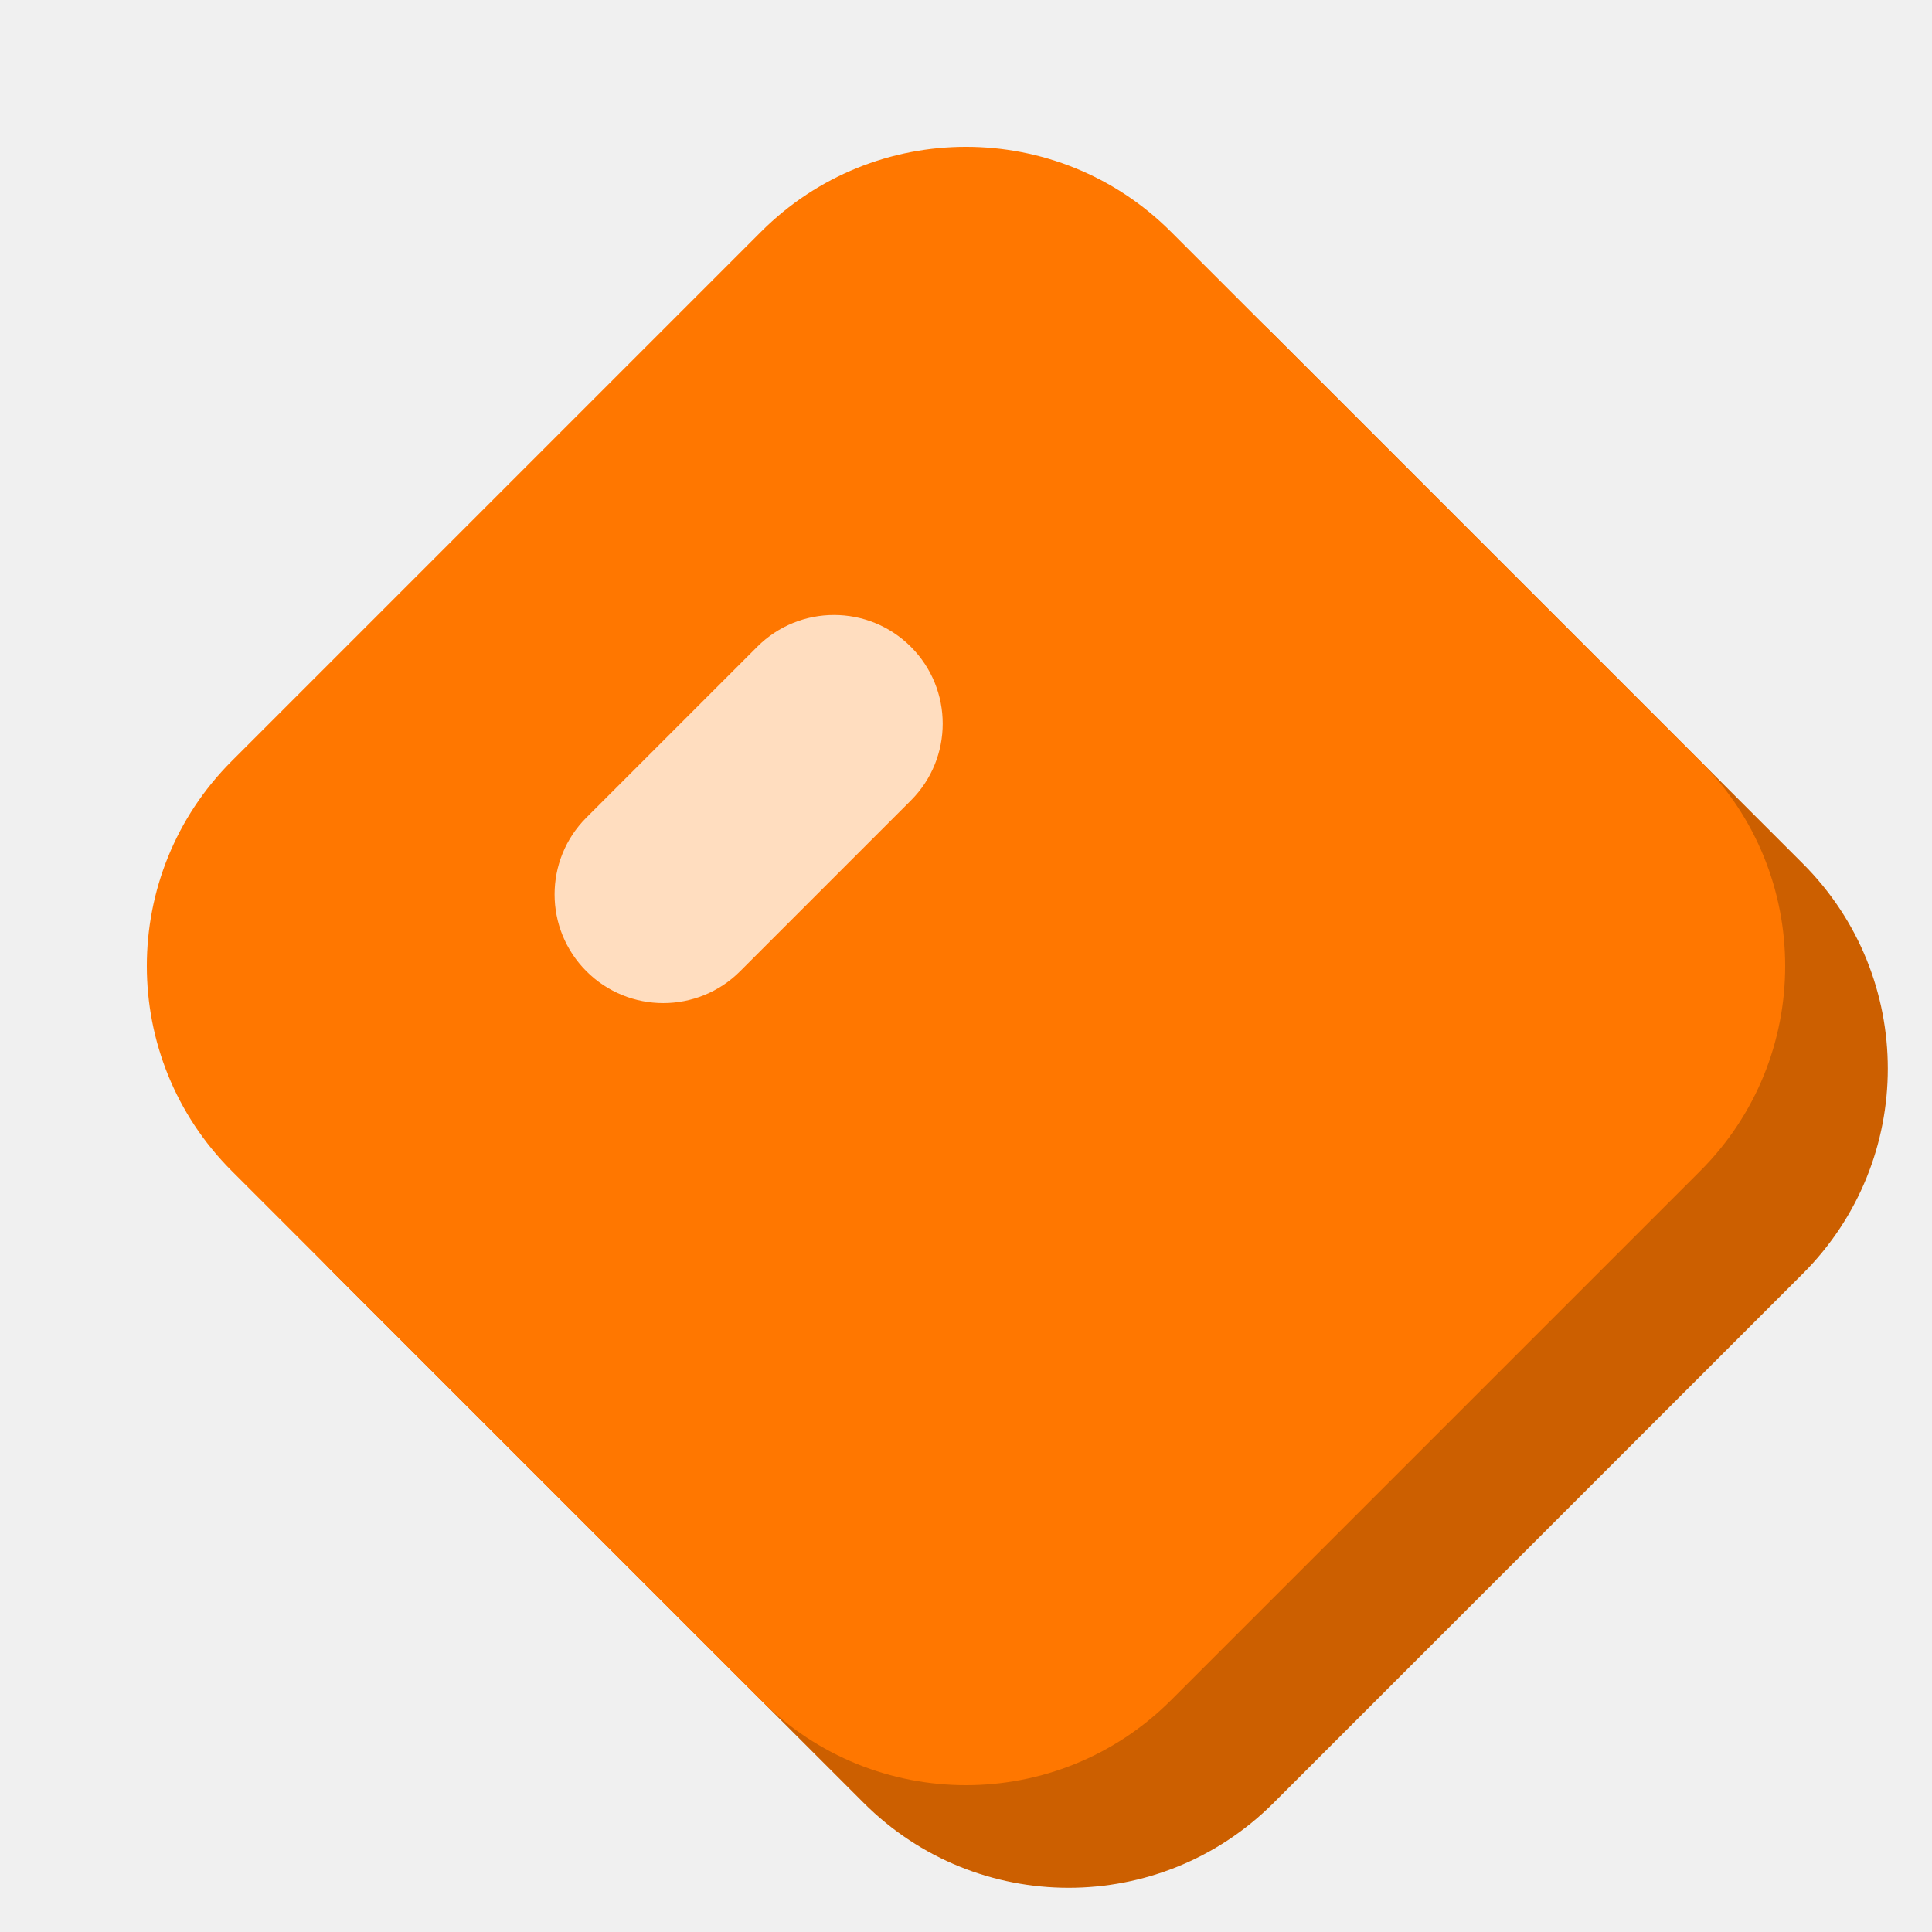
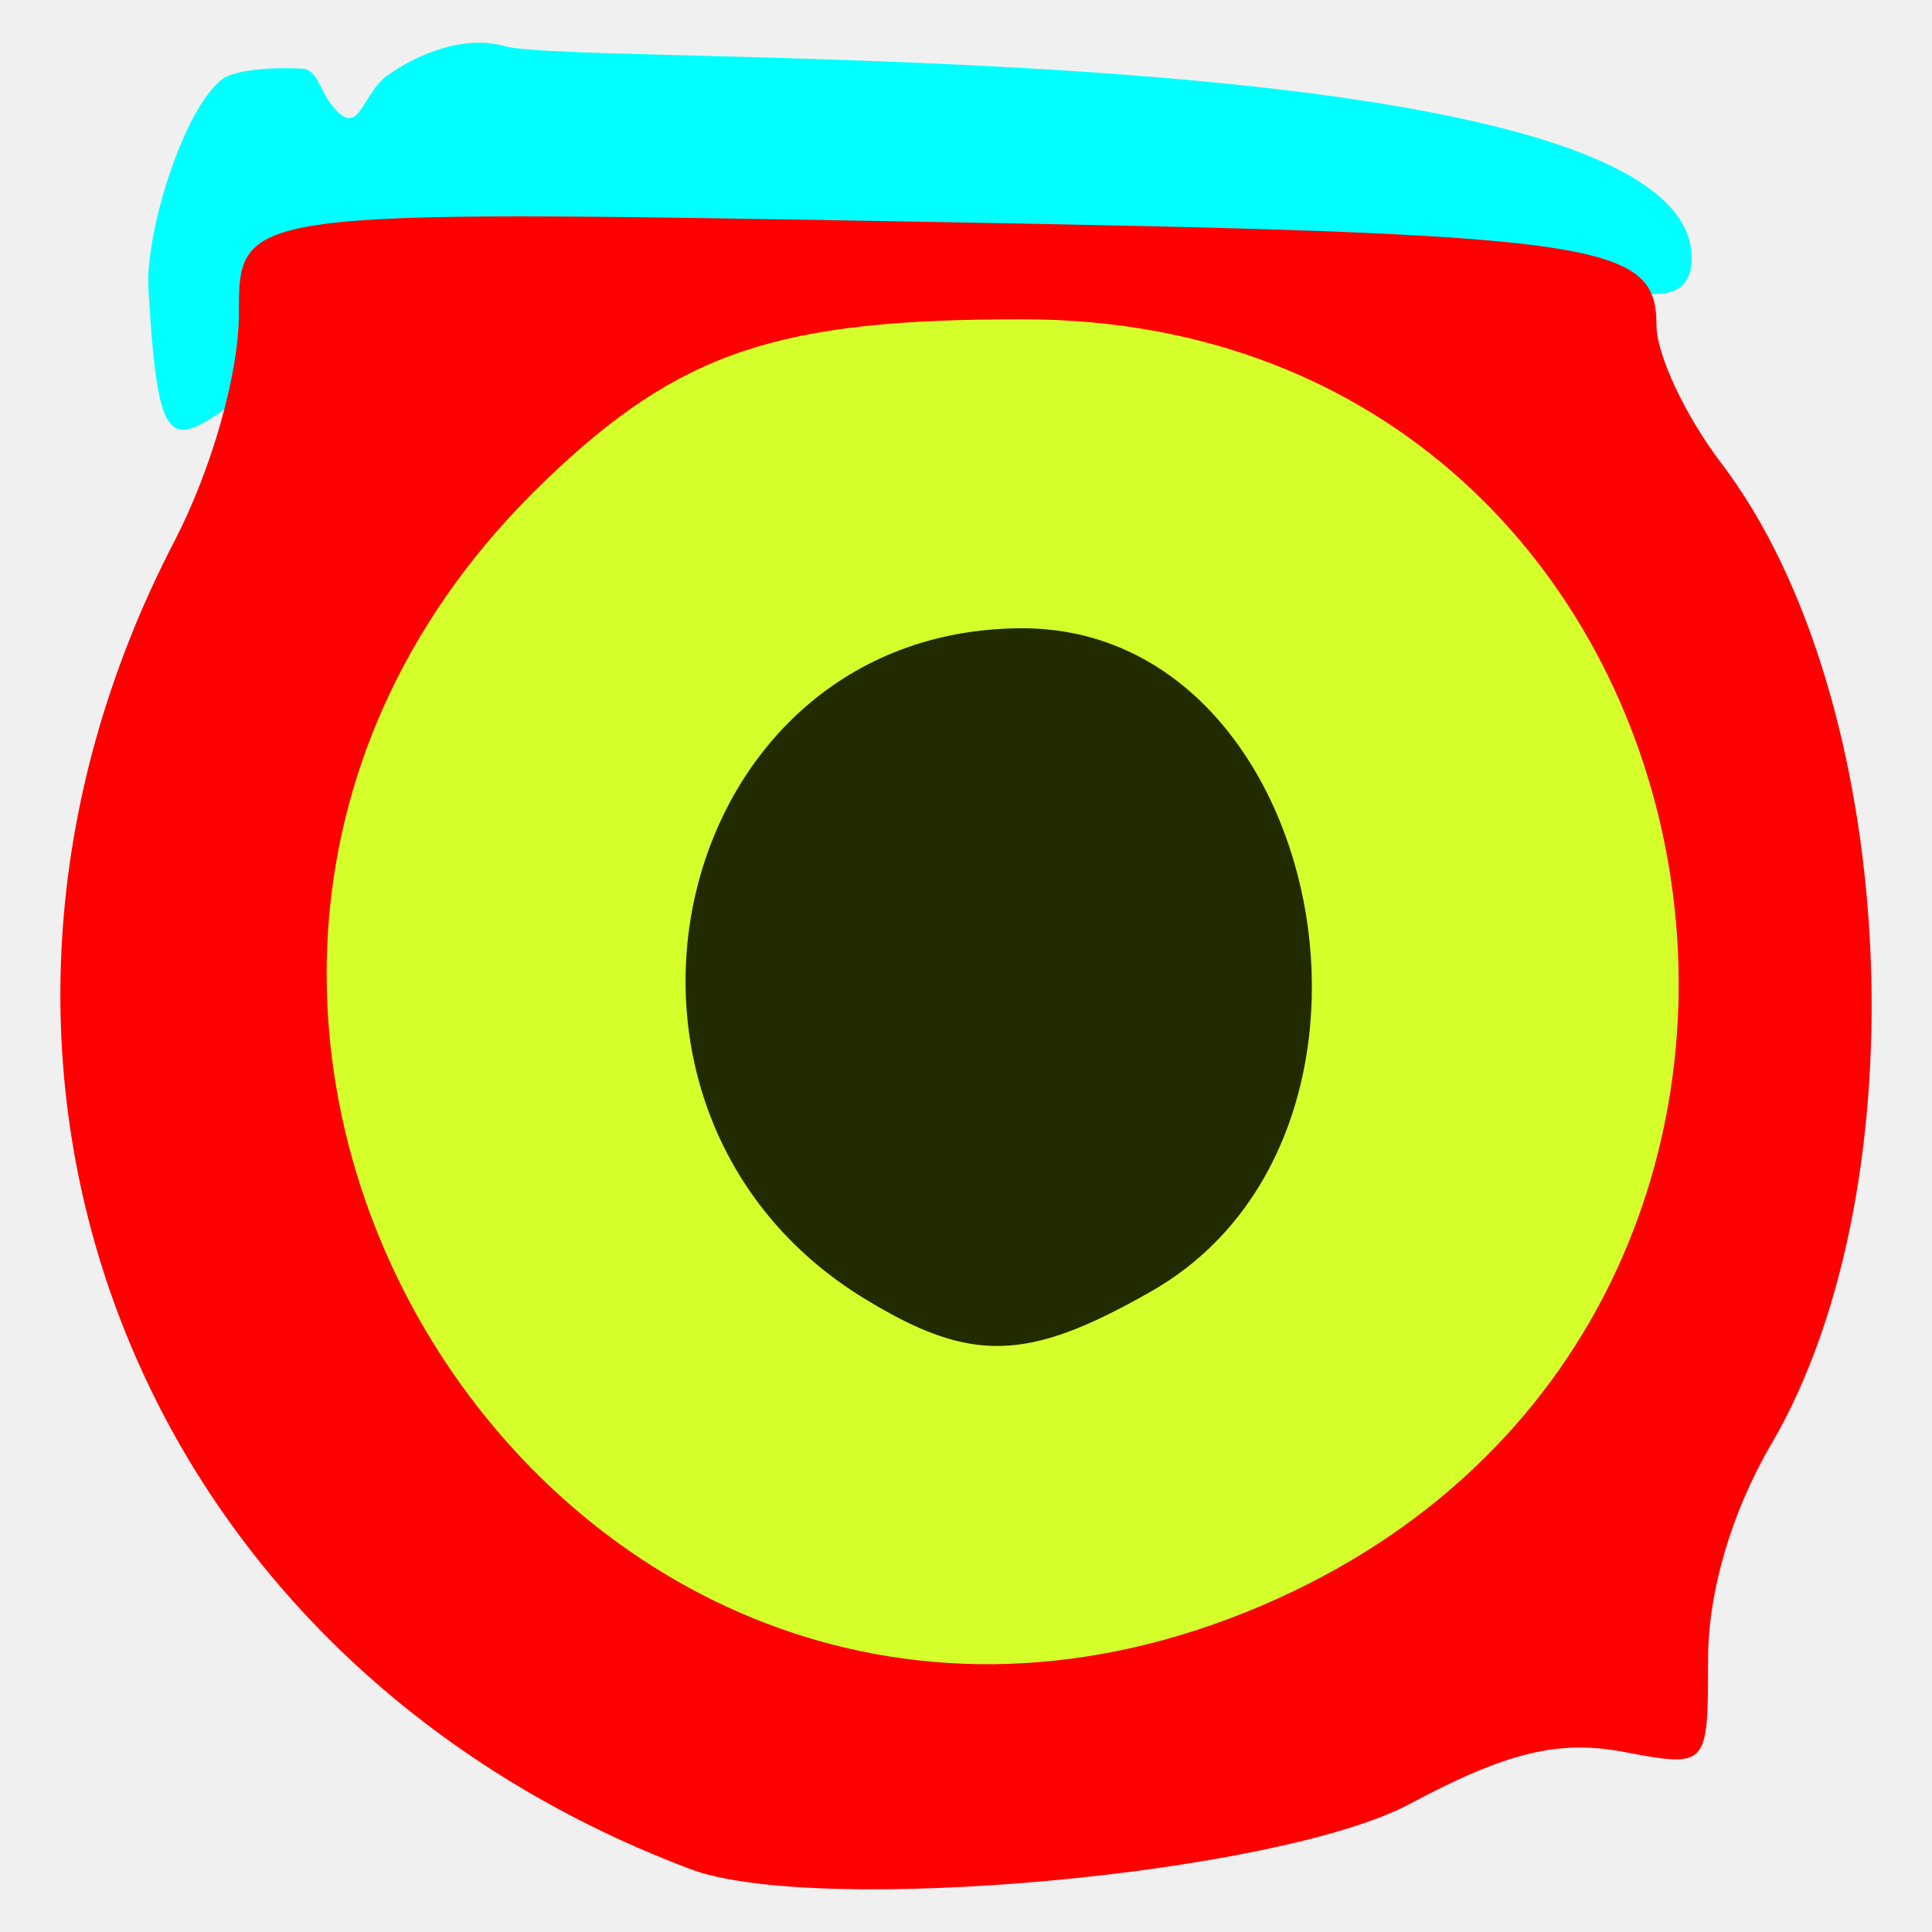
<svg xmlns="http://www.w3.org/2000/svg" viewBox="0 0 32 32" width="32" height="32">
-   <rect x="5" y="5" width="22" height="22" rx="4.8" fill="#cc5f00" transform="translate(1.7 1.7) rotate(45 16 16)" />
-   <rect x="5" y="5" width="22" height="22" rx="4.8" fill="#ff7700" transform="rotate(45 16 16)" />
-   <rect x="8.6" y="11.6" width="7.6" height="3.6" rx="1.8" fill="#fff" fill-opacity="0.75" transform="rotate(-45 12.4 13.4)" />
+   <g transform="scale(0.3333333)">
+     <g transform="translate(-74.07403,-92.29567)">
+       <g transform="matrix(1.280723,0,0,1.280723,-17.79432,-23.78721)">
+         <ellipse fill="#d4ff2a" cx="110.194" cy="130.097" rx="27.913" ry="27.67" />
+         <path fill="#00ffff" d="m 102.931,99.832 c -23.587,-0.975 -24.618,15.816 -25.441,2.004 -0.127,-2.131 1.337,-6.966 2.879,-8.137 0.338,-0.256 1.404,-0.471 3.059,-0.399 0.675,0.03 0.67,0.879 1.321,1.592 0.944,1.033 1.033,-0.627 2.016,-1.33 1.056,-0.755 2.909,-1.606 4.58,-1.126 2.851,0.818 46.065,-0.609 46.02,8.226 -0.018,3.562 -6.876,-0.934 -8.282,-0.374 -0.472,0.188 -2.114,-0.088 -3.036,-0.108 -0.922,-0.02 -11.23,0.144 -23.117,-0.348 z" />
+         <path fill="#ff0000" d="M 98.5,163.15 C 76.911,154.993 67.958,131.956 78.488,111.658 79.95,108.84 81,105.137 81,102.799 c 0,-4.016 0,-4.016 25.75,-3.57 27.151,0.47 29.25,0.76 29.25,4.034 0,1.127 1.124,3.523 2.499,5.325 6.906,9.054 7.874,27.977 1.949,38.091 -1.541,2.63 -2.448,5.728 -2.448,8.361 0,4.183 0,4.183 -3.311,3.562 -2.495,-0.468 -4.528,0.029 -8.25,2.02 -5.154,2.756 -23.05,4.376 -27.939,2.529 z m 22.167,-10.21 c 26.072,-11.114 18.958,-49.846 -9.167,-49.912 -9.597,-0.022 -13.387,1.249 -18.594,6.238 -21.253,20.364 0.855,55.144 27.761,43.674 z" />
+         <path fill="#222b00" d="m 105.29,141.035 c -11.946,-7.284 -7.594,-25.968 6.06,-26.021 11.825,-0.045 15.697,19.64 5.059,25.719 -4.818,2.753 -7.001,2.812 -11.118,0.302 z" />
+       </g>
+     </g>
+   </g>
</svg>
